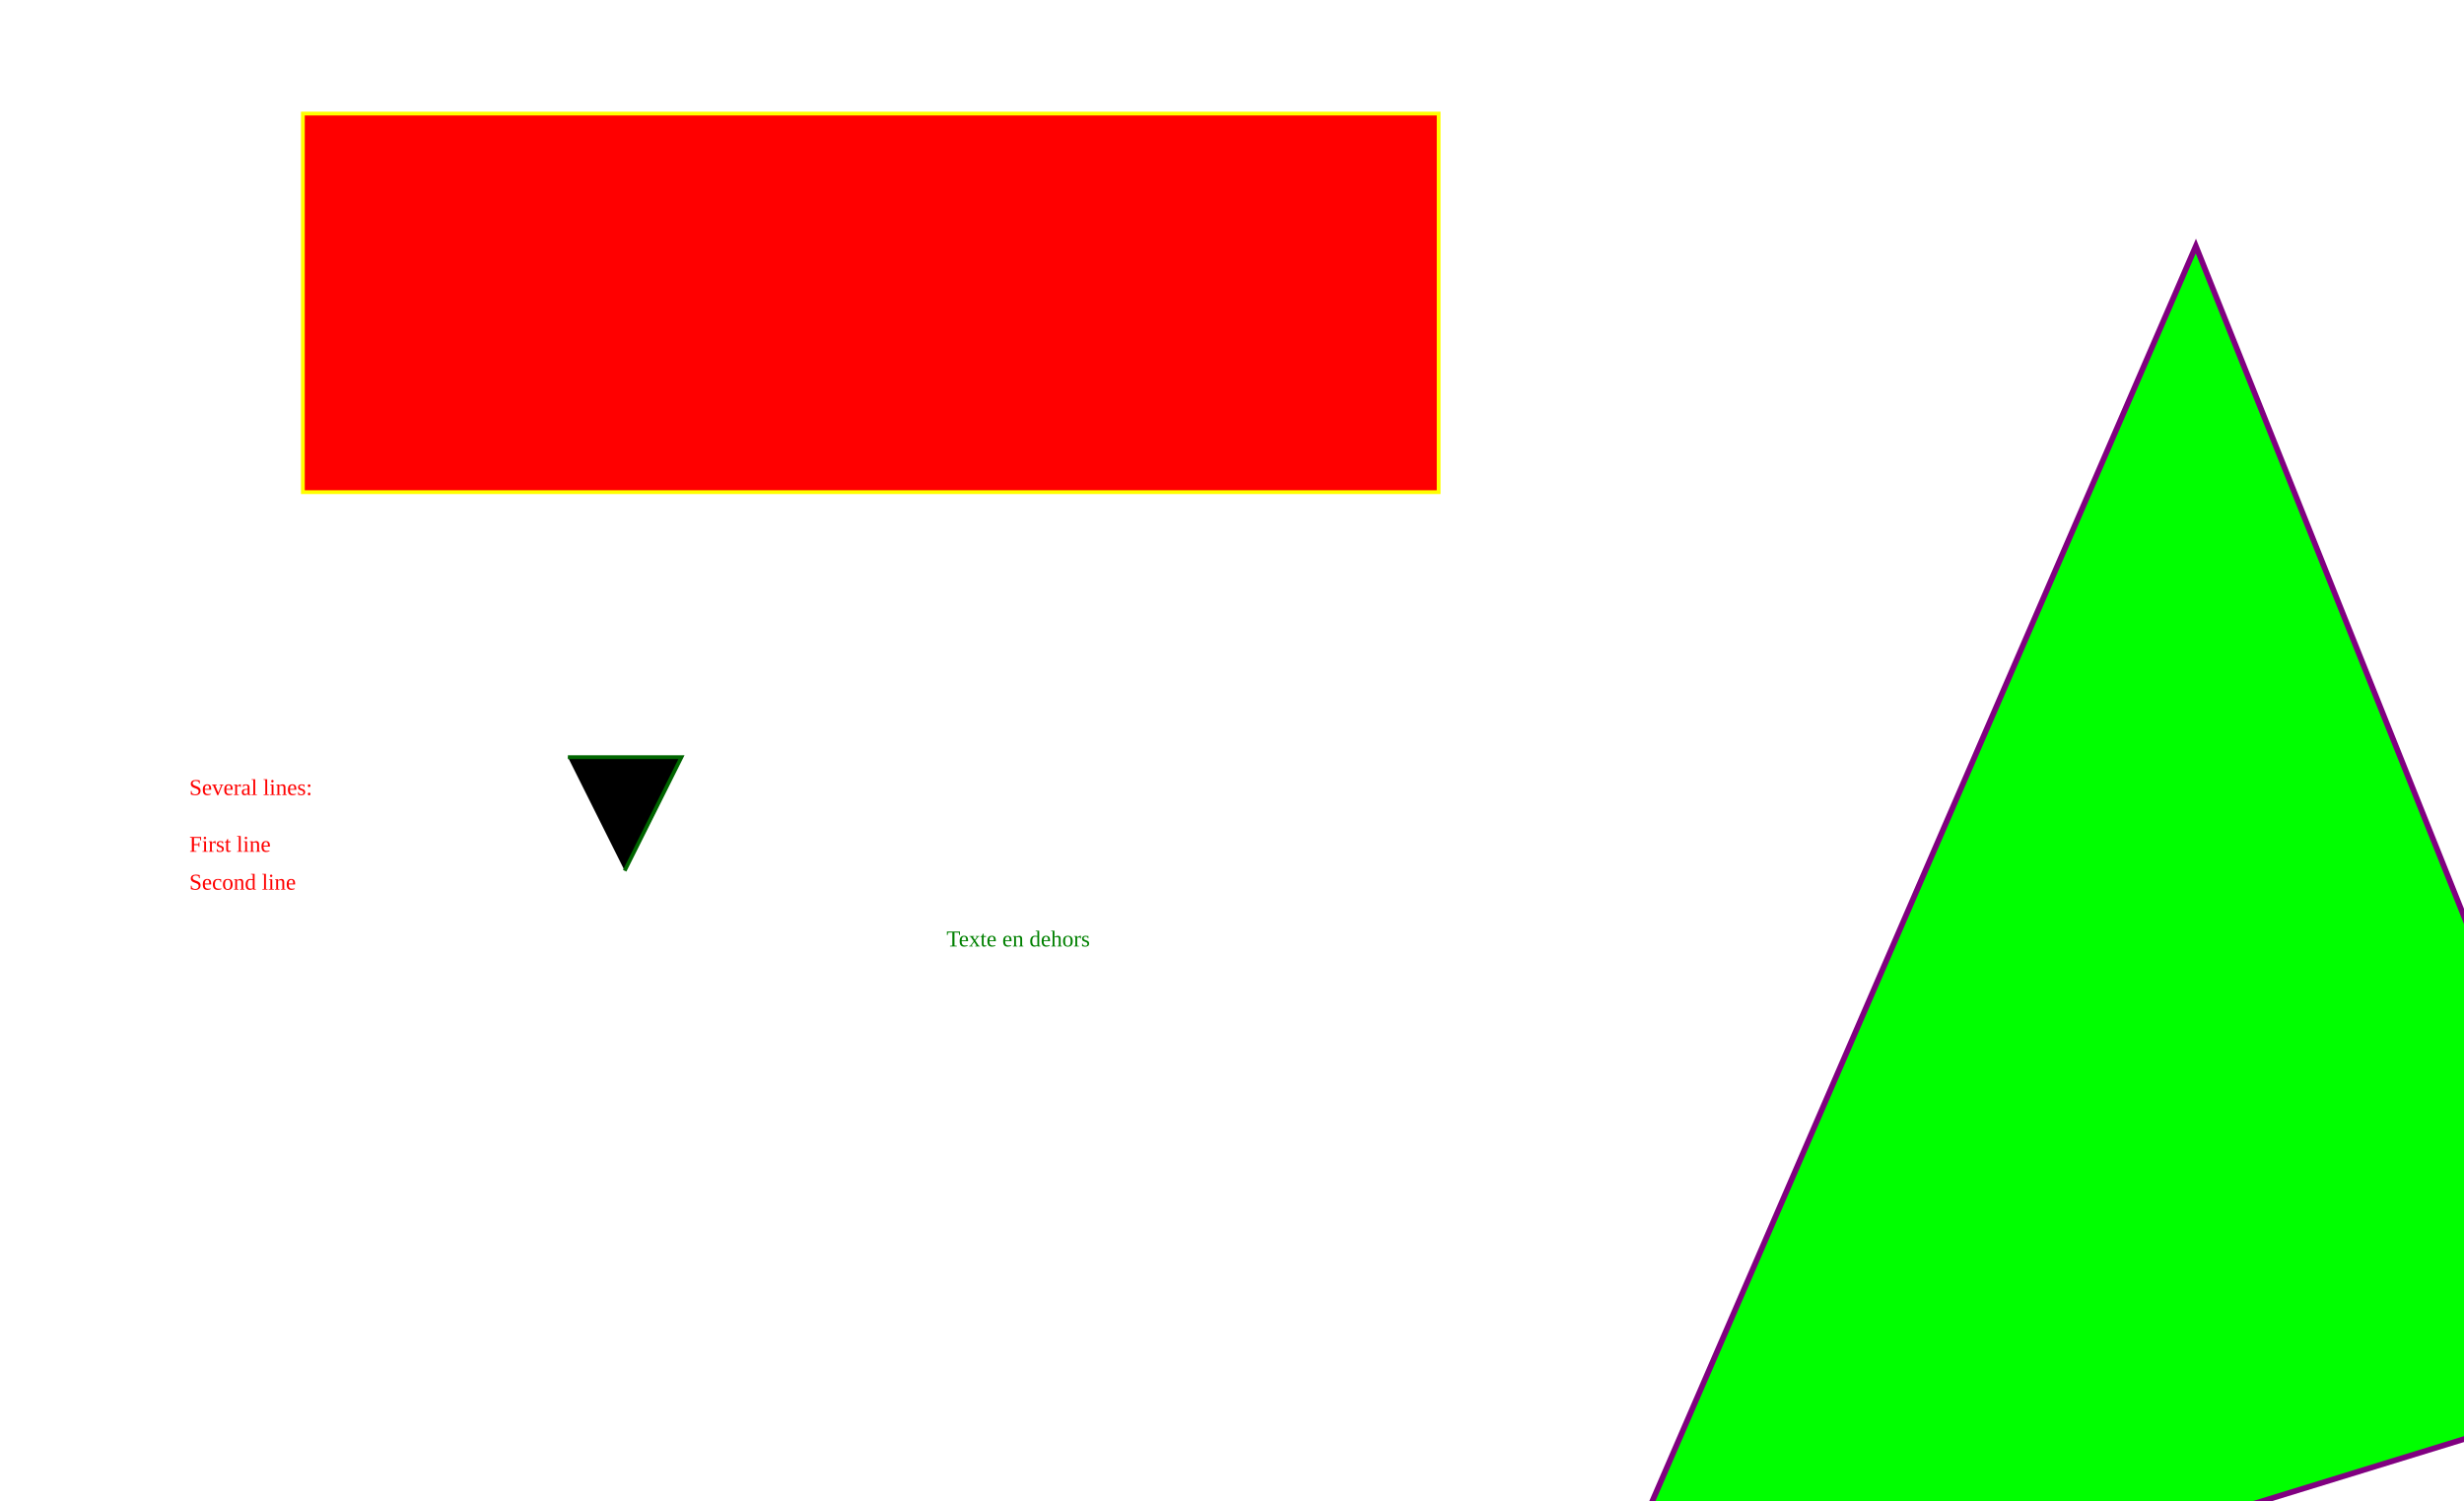
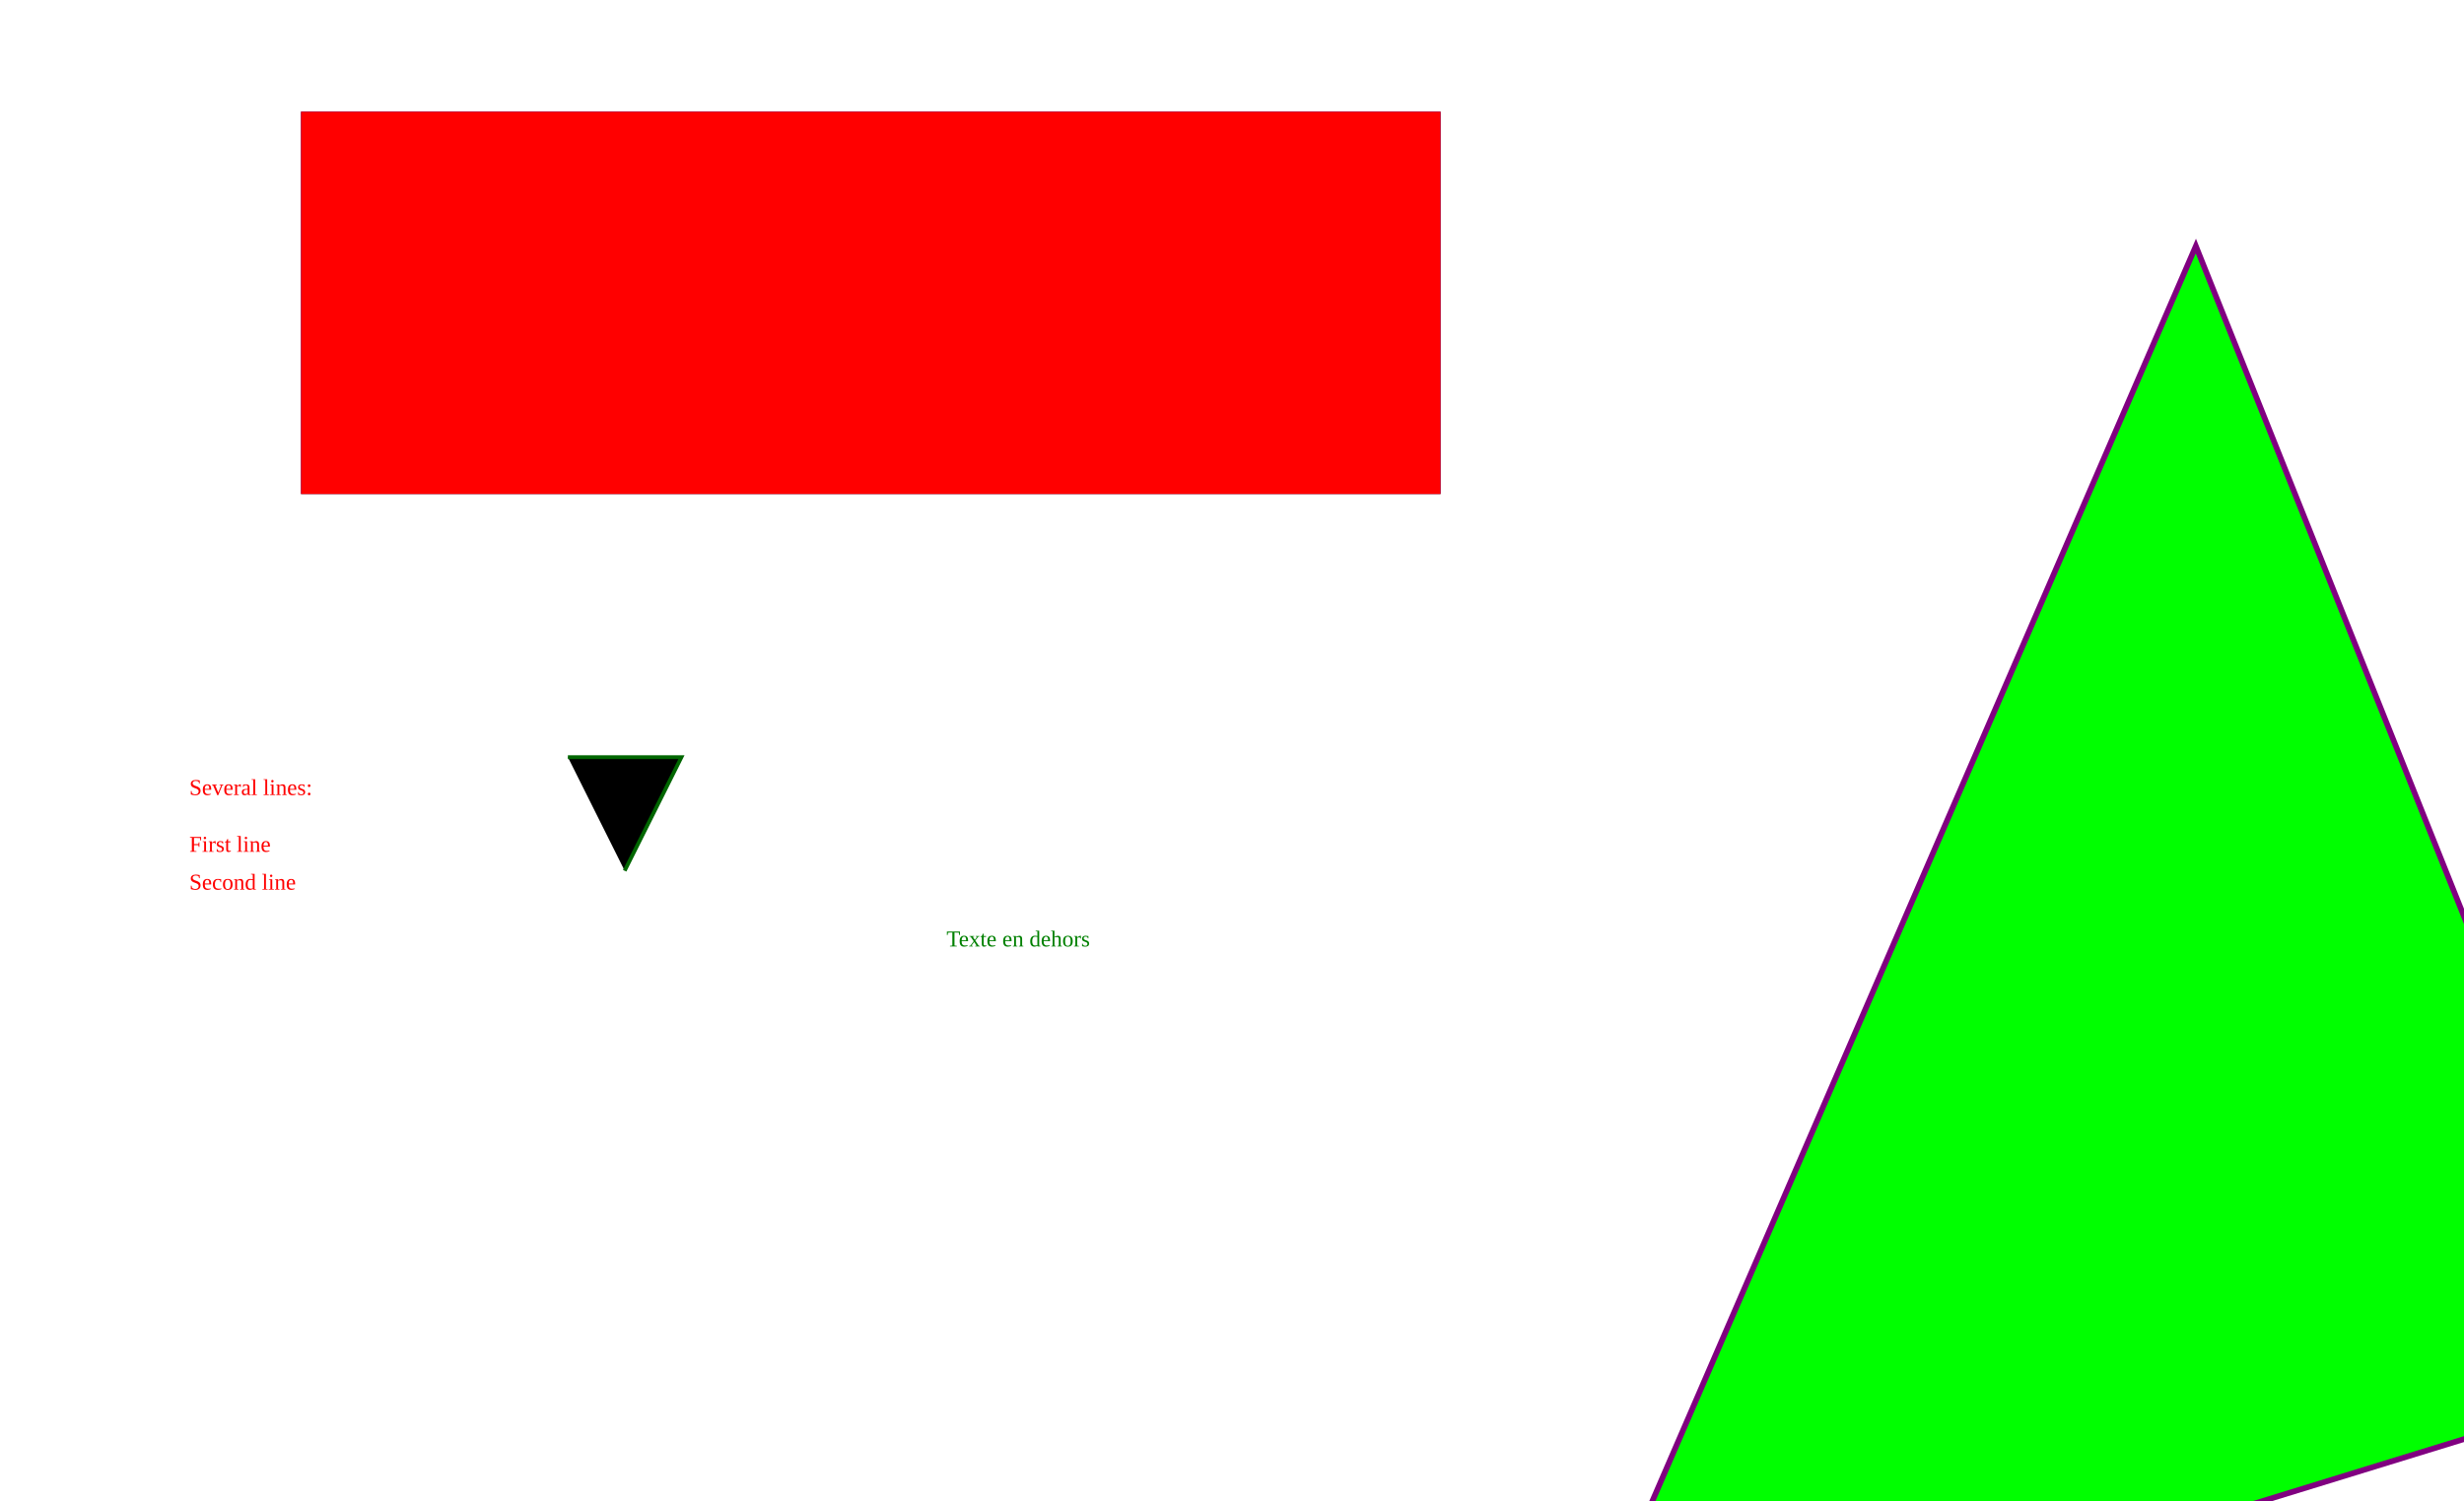
<svg xmlns="http://www.w3.org/2000/svg" version="1.1">
  <rect transform="matrix(2,0,0,2,100,0)" x="30" y="30" width="300" height="100" fill="red" stroke="yellow" />
  <polygon transform="matrix(3,0,0,3,500,100)" points="220,10 300,210 170,250 123,234" style="fill:lime;stroke:purple;stroke-width:1" />
  <polyline transform="matrix(2,0,0,2,300,400)" points="0,0 30,0 15,30" style="stroke:#006600;" />
  <text x="500" y="500" fill="green">Texte en dehors</text>
  <text x="100" y="420" style="fill:red;">Several lines:
-       <tspan x="100" y="450">First line</tspan>
+         <tspan x="100" y="450">First line</tspan>
    <tspan x="100" y="470">Second line</tspan>
  </text>
+   <g>
+     <rect transform="matrix(2,0,0,2,100,0)" x="30" y="30" width="300" height="100" fill="red" stroke="blue" />
+     <g>
+       <rect transform="matrix(2,0,0,2,100,0)" x="30" y="30" width="300" height="100" fill="red" stroke="red" />
+     </g>
+   </g>
</svg>
